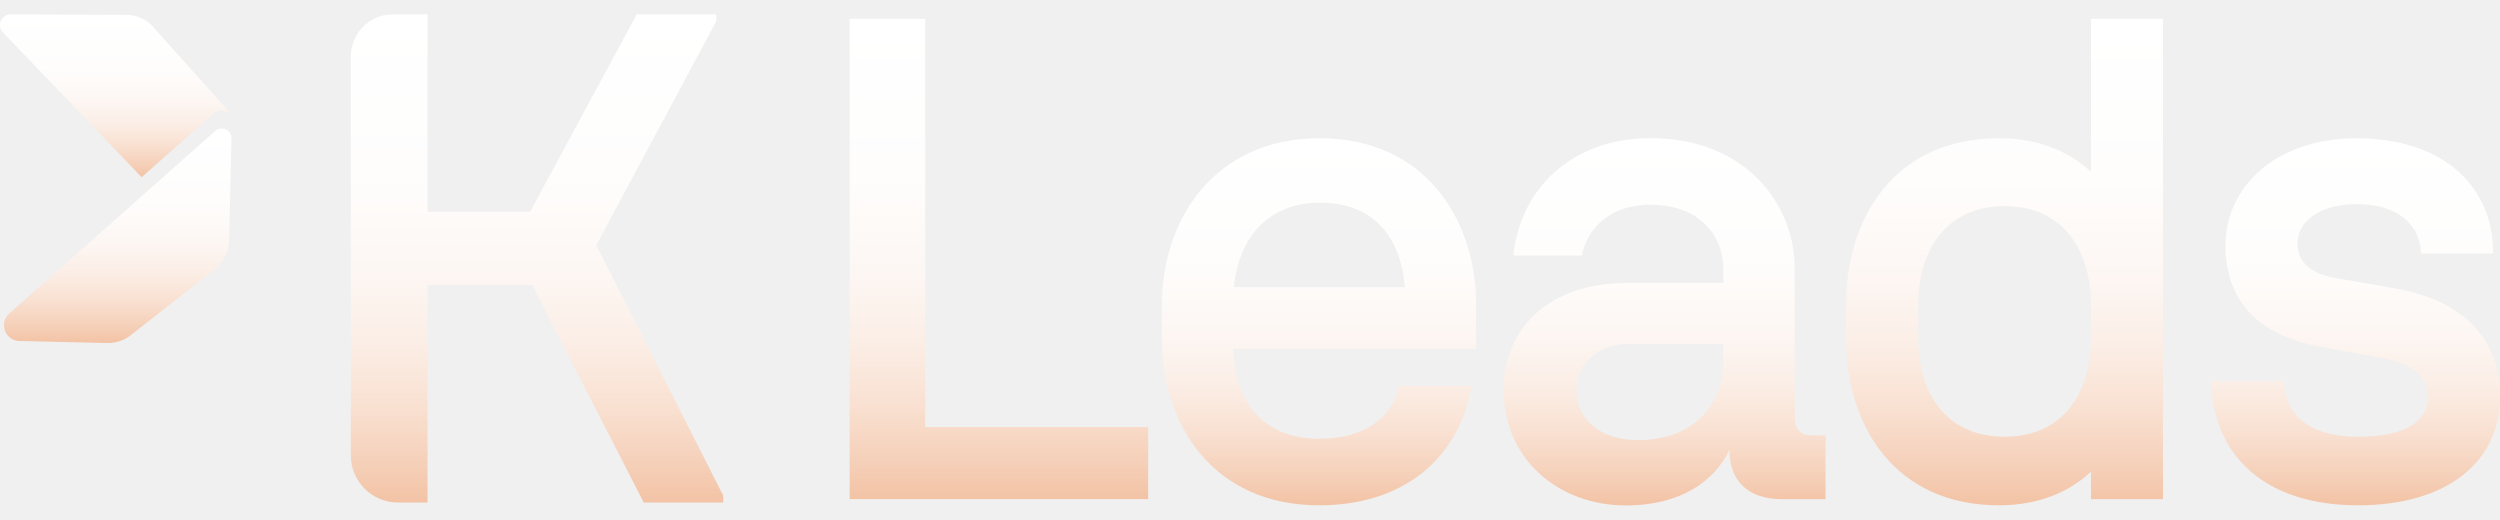
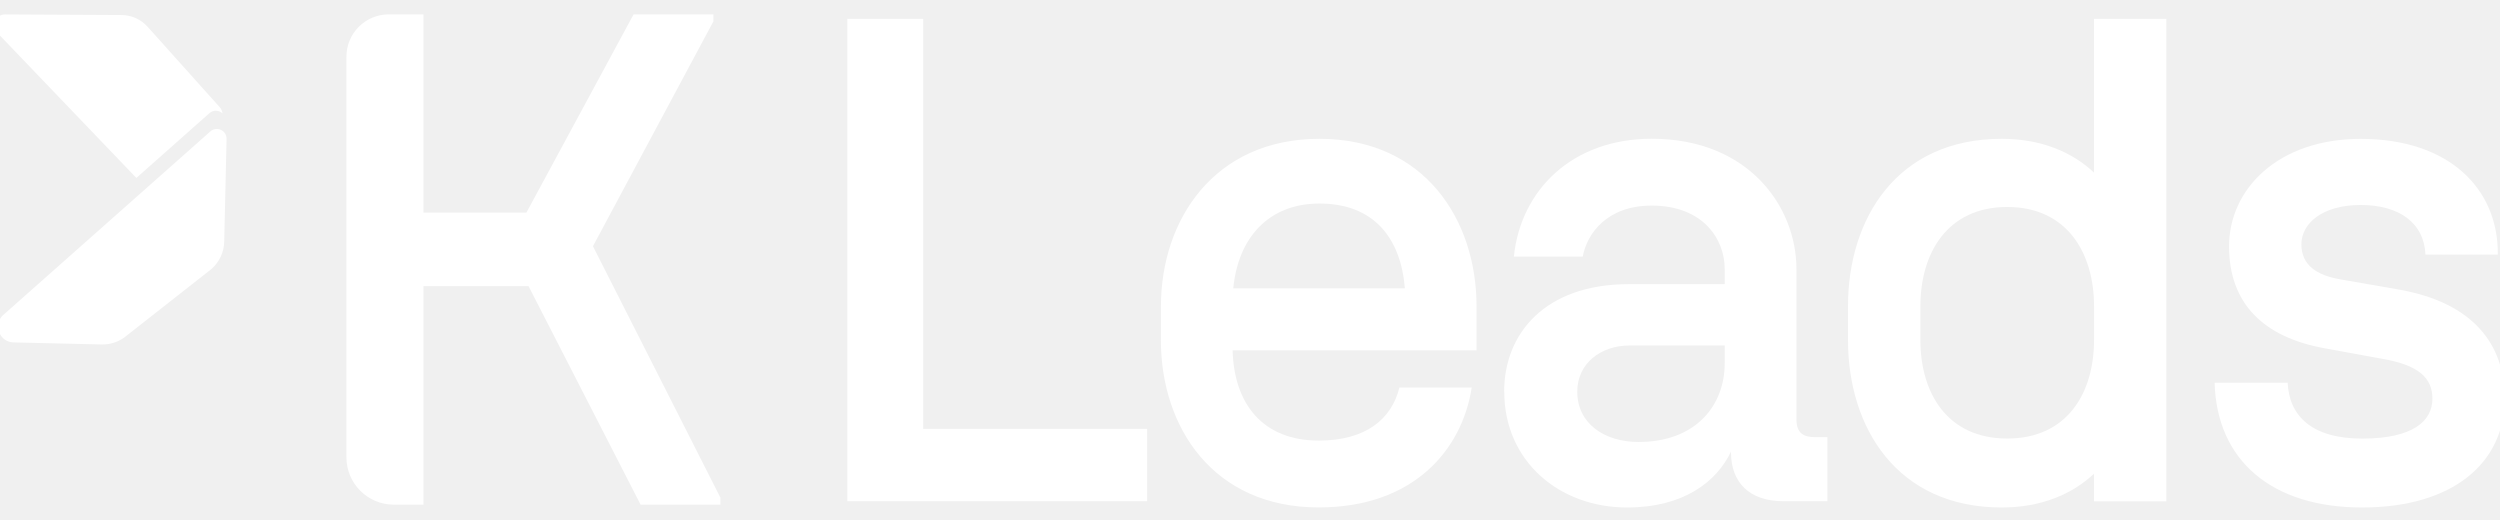
- <svg xmlns="http://www.w3.org/2000/svg" xmlns:xlink="http://www.w3.org/1999/xlink" id="Capa_2" data-name="Capa 2" viewBox="0 -2.3 415.81 86.2" width="597" height="124">
-   <defs>
-     <linearGradient id="linear-gradient" x1="89.32" y1="0" x2="89.32" y2="81.2" gradientUnits="userSpaceOnUse">
-       <stop offset="0" stop-color="#fff" />
-       <stop offset=".33" stop-color="#fefdfc" />
-       <stop offset=".52" stop-color="#fdf7f4" />
-       <stop offset=".67" stop-color="#fbeee6" />
-       <stop offset=".8" stop-color="#f9e1d2" />
-       <stop offset=".92" stop-color="#f5d0b9" />
-       <stop offset="1" stop-color="#f3c3a5" />
-     </linearGradient>
-     <linearGradient id="linear-gradient-2" x1="166.14" y1=".74" x2="166.14" y2="80.64" xlink:href="#linear-gradient" />
-     <linearGradient id="linear-gradient-3" x1="219.39" y1="20.6" x2="219.39" y2="81.67" xlink:href="#linear-gradient" />
-     <linearGradient id="linear-gradient-4" x1="276.85" y1="20.6" x2="276.85" y2="81.67" xlink:href="#linear-gradient" />
-     <linearGradient id="linear-gradient-5" x1="333.41" y1=".74" x2="333.41" y2="81.67" xlink:href="#linear-gradient" />
-     <linearGradient id="linear-gradient-6" x1="391.79" y1="20.6" x2="391.79" y2="81.67" xlink:href="#linear-gradient" />
-     <linearGradient id="linear-gradient-7" x1="19.58" y1="18.97" x2="19.58" y2="54.68" xlink:href="#linear-gradient" />
-     <linearGradient id="linear-gradient-8" x1="18.91" x2="18.91" y2="27.09" xlink:href="#linear-gradient" />
-   </defs>
+ <svg xmlns="http://www.w3.org/2000/svg" id="Capa_2" data-name="Capa 2" viewBox="1 14 414 86" width="597" height="124">
  <g id="Capa_1-2" data-name="Capa 1">
-     <g>
-       <path d="M88.51,45.01h-17.4v36.19h-4.91c-4.34,0-7.85-3.51-7.85-7.85V7.01c0-3.87,3.14-7.01,7.01-7.01h5.75v32.83h17.05L105.91,0h13.22v1.16l-19.95,37.24,21.11,41.64v1.16h-13.22l-18.56-36.19Z" fill="url(#linear-gradient)" />
+     <g id="content">
+       <path d="M88.51,61.39h-17.4v36.19h-4.91c-4.34,0-7.85-3.51-7.85-7.85V23.39c0-3.87,3.14-7.01,7.01-7.01h5.75v32.83h17.05l17.75-32.83h13.22v1.16l-19.95,37.24,21.11,41.64v1.16h-13.22l-18.56-36.19Z" fill="#fff" />
      <g>
-         <path d="M141.32.74h12.56v67.91h37.09v11.98h-49.65V.74Z" fill="url(#linear-gradient-2)" />
-         <path d="M193.25,53.93v-5.59c0-14.27,8.79-27.73,26.25-27.73s26.02,13.47,26.02,27.73v7.3h-40.4c.23,8.9,5.02,14.95,14.27,14.95,7.88,0,12.1-3.65,13.35-8.79h11.98c-1.6,10.39-9.7,19.86-25.34,19.86-17.46,0-26.14-13.24-26.14-27.74ZM233.65,45.37c-.69-8.45-5.25-14.04-14.15-14.04-8.45,0-13.47,5.71-14.27,14.04h28.42Z" fill="url(#linear-gradient-3)" />
-         <path d="M250.09,62.49c0-9.59,6.73-17.81,20.66-17.81h15.87v-2.51c0-5.02-3.65-10.5-12.1-10.5-7.42,0-10.73,4.68-11.41,8.45h-11.41c1.14-11.07,9.7-19.52,22.83-19.52,16.09,0,23.97,11.3,23.97,21.57v24.88c0,2.28,1.14,2.97,3.08,2.97h2.05v10.62h-7.3c-5.59,0-8.67-3.08-8.67-8.1v-.11c-2.4,5.02-7.88,9.25-17.23,9.25-11.19,0-20.32-7.65-20.32-19.17ZM272.35,70.82c9.59,0,14.27-6.16,14.27-13.01v-2.97h-15.75c-4.79,0-8.67,2.97-8.67,7.65,0,5.25,4.45,8.33,10.16,8.33Z" fill="url(#linear-gradient-4)" />
-         <path d="M307.04,53.93v-5.59c0-14.5,8.1-27.73,25.45-27.73,6.51,0,11.64,2.17,15.29,5.59V.74h11.98v79.9h-11.98v-4.57c-3.65,3.42-8.79,5.59-15.29,5.59-17.35,0-25.45-13.24-25.45-27.74ZM333.41,70.25c9.93,0,14.38-7.53,14.38-16.32v-5.59c0-8.79-4.45-16.44-14.38-16.44s-14.38,7.65-14.38,16.44v5.59c0,8.79,4.45,16.32,14.38,16.32Z" fill="url(#linear-gradient-5)" />
-         <path d="M367.76,61.01h12.1c.23,5.48,3.99,9.25,12.33,9.25s11.64-2.85,11.64-6.62c0-3.42-2.28-5.59-8.45-6.62l-9.36-1.71c-10.16-1.83-15.87-7.42-15.87-16.89s8.1-17.8,21.8-17.8c14.72,0,22.83,8.33,22.71,19.17h-11.98c-.23-5.25-4.34-8.22-10.73-8.22s-9.82,3.08-9.82,6.5,2.51,5.14,6.51,5.82l9.82,1.71c11.98,2.17,17.35,8.9,17.35,18.03,0,10.62-8.56,18.03-23.63,18.03s-24.08-7.88-24.42-20.66Z" fill="url(#linear-gradient-6)" />
+         <path d="M141.32,17.12h12.55v67.91h37.09v11.98h-49.65V17.12Z" fill="#fff" />
+         <path d="M193.25,70.31v-5.59c0-14.27,8.79-27.73,26.25-27.73s26.02,13.47,26.02,27.73v7.3h-40.4c.23,8.9,5.02,14.95,14.27,14.95,7.88,0,12.1-3.65,13.35-8.79h11.98c-1.6,10.39-9.7,19.86-25.34,19.86-17.46,0-26.14-13.24-26.14-27.74ZM233.65,61.75c-.69-8.45-5.25-14.04-14.15-14.04-8.45,0-13.47,5.71-14.27,14.04h28.42Z" fill="#fff" />
+         <path d="M250.09,78.87c0-9.59,6.73-17.81,20.66-17.81h15.87v-2.51c0-5.02-3.65-10.5-12.1-10.5-7.42,0-10.73,4.68-11.41,8.45h-11.41c1.14-11.07,9.7-19.52,22.83-19.52,16.09,0,23.97,11.3,23.97,21.57v24.88c0,2.28,1.14,2.97,3.08,2.97h2.05v10.61h-7.3c-5.59,0-8.67-3.08-8.67-8.1v-.11c-2.4,5.02-7.88,9.25-17.23,9.25-11.19,0-20.32-7.65-20.32-19.17ZM272.35,87.2c9.59,0,14.27-6.16,14.27-13.01v-2.97h-15.75c-4.79,0-8.67,2.97-8.67,7.65,0,5.25,4.45,8.33,10.16,8.33Z" fill="#fff" />
+         <path d="M307.04,70.31v-5.59c0-14.5,8.1-27.73,25.45-27.73,6.51,0,11.64,2.17,15.29,5.59v-25.45h11.98v79.9h-11.98v-4.57c-3.65,3.42-8.79,5.59-15.29,5.59-17.35,0-25.45-13.24-25.45-27.74ZM333.41,86.63c9.93,0,14.38-7.53,14.38-16.32v-5.59c0-8.79-4.45-16.44-14.38-16.44s-14.38,7.65-14.38,16.44v5.59c0,8.79,4.45,16.32,14.38,16.32Z" fill="#fff" />
+         <path d="M367.76,77.39h12.1c.23,5.48,3.99,9.25,12.33,9.25s11.64-2.85,11.64-6.62c0-3.42-2.28-5.59-8.45-6.62l-9.36-1.71c-10.16-1.83-15.87-7.42-15.87-16.89s8.1-17.8,21.8-17.8c14.72,0,22.83,8.33,22.71,19.17h-11.98c-.23-5.25-4.34-8.22-10.73-8.22s-9.82,3.08-9.82,6.51,2.51,5.14,6.51,5.82l9.82,1.71c11.98,2.17,17.35,8.9,17.35,18.03,0,10.61-8.56,18.03-23.63,18.03s-24.08-7.88-24.42-20.66Z" fill="#fff" />
      </g>
      <g>
-         <path d="M1.5,49.8l34.29-30.39c1.05-.97,2.74-.2,2.71,1.22l-.39,17.02c-.04,1.75-.82,3.41-2.15,4.55l-13.95,10.96c-1.17,1.01-2.67,1.55-4.21,1.51l-14.58-.34c-2.35-.05-3.44-2.94-1.72-4.54Z" fill="url(#linear-gradient-7)" />
-         <path d="M.5,3.02l23.06,24.07,12.07-10.7c.67-.62,1.61-.53,2.19,0-.04-.37-.19-.72-.44-1L25.42,2.04c-1.1-1.23-2.67-1.93-4.31-1.94L1.8,0C.22,0-.59,1.88.5,3.02Z" fill="url(#linear-gradient-8)" />
+         <path d="M1.5,66.18l34.29-30.39c1.05-.97,2.74-.2,2.71,1.22l-.39,17.02c-.04,1.75-.82,3.41-2.15,4.55l-13.95,10.96c-1.17,1.01-2.67,1.55-4.21,1.51l-14.58-.34c-2.35-.05-3.44-2.94-1.72-4.54Z" fill="#fff" />
+         <path d="M.5,19.4l23.06,24.07,12.07-10.7c.67-.62,1.61-.53,2.19,0-.04-.37-.19-.72-.44-1l-11.96-13.34c-1.1-1.23-2.67-1.93-4.31-1.94l-19.31-.1c-1.58,0-2.39,1.88-1.3,3.02Z" fill="#fff" />
      </g>
    </g>
  </g>
</svg>
